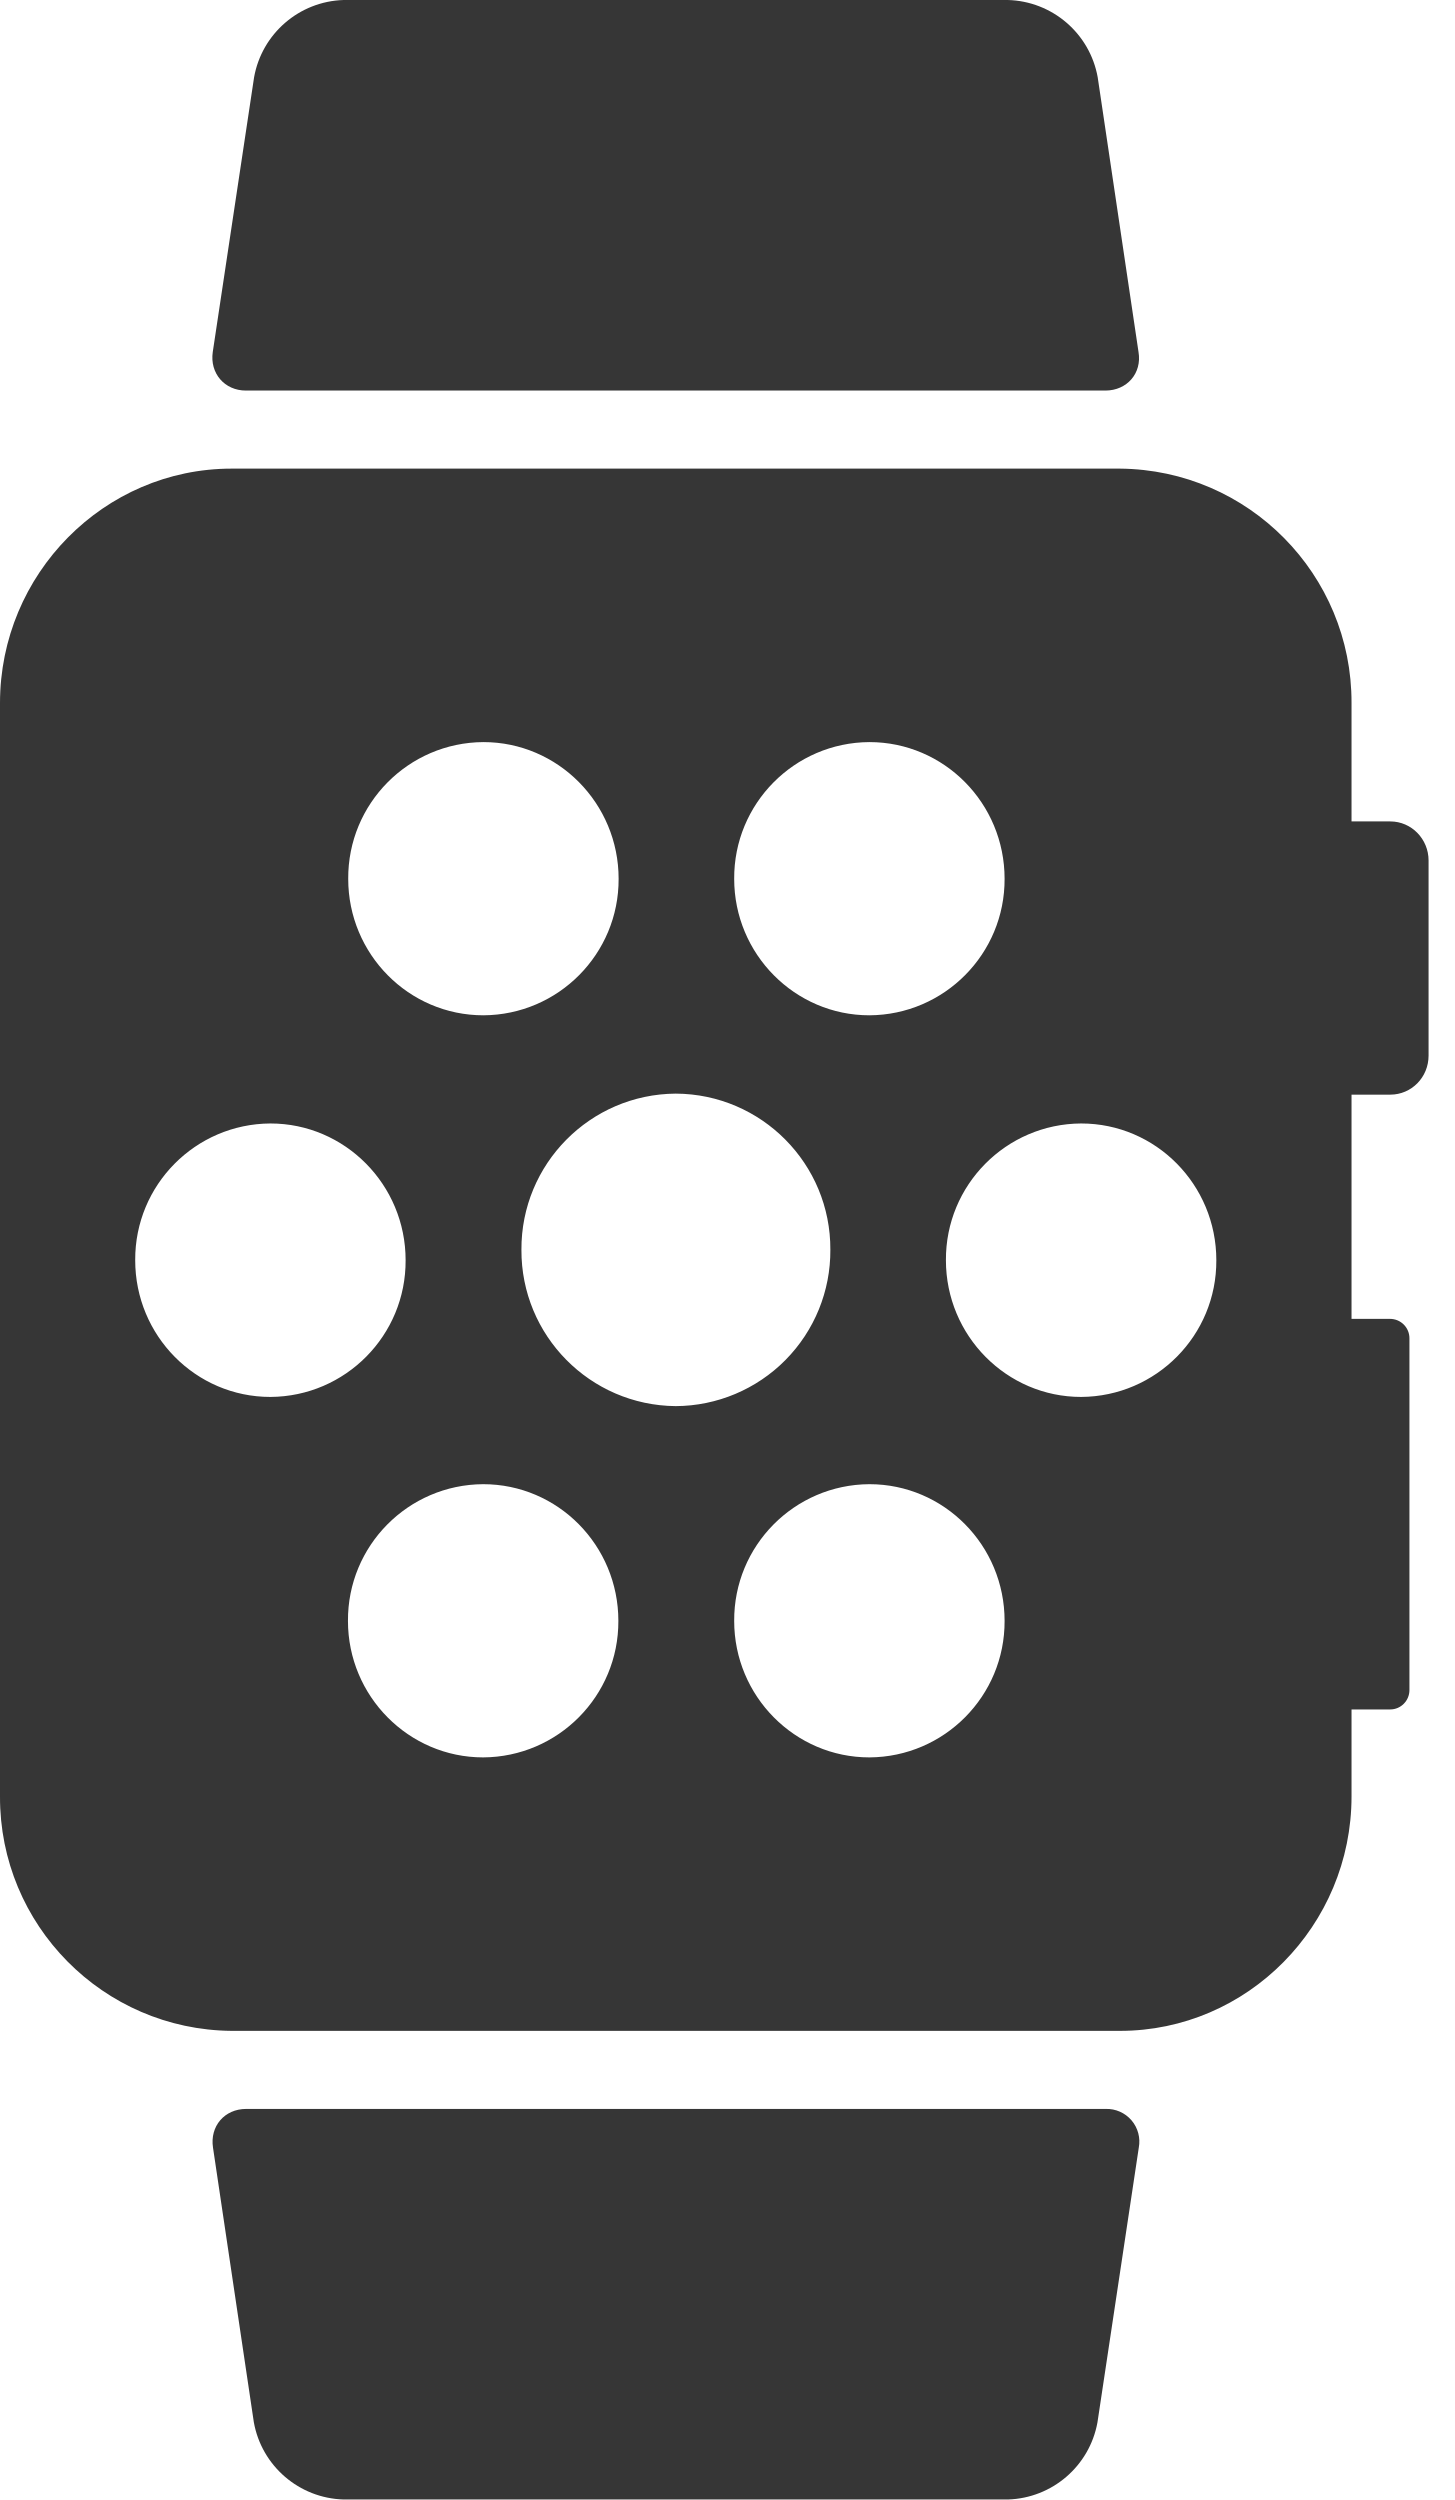
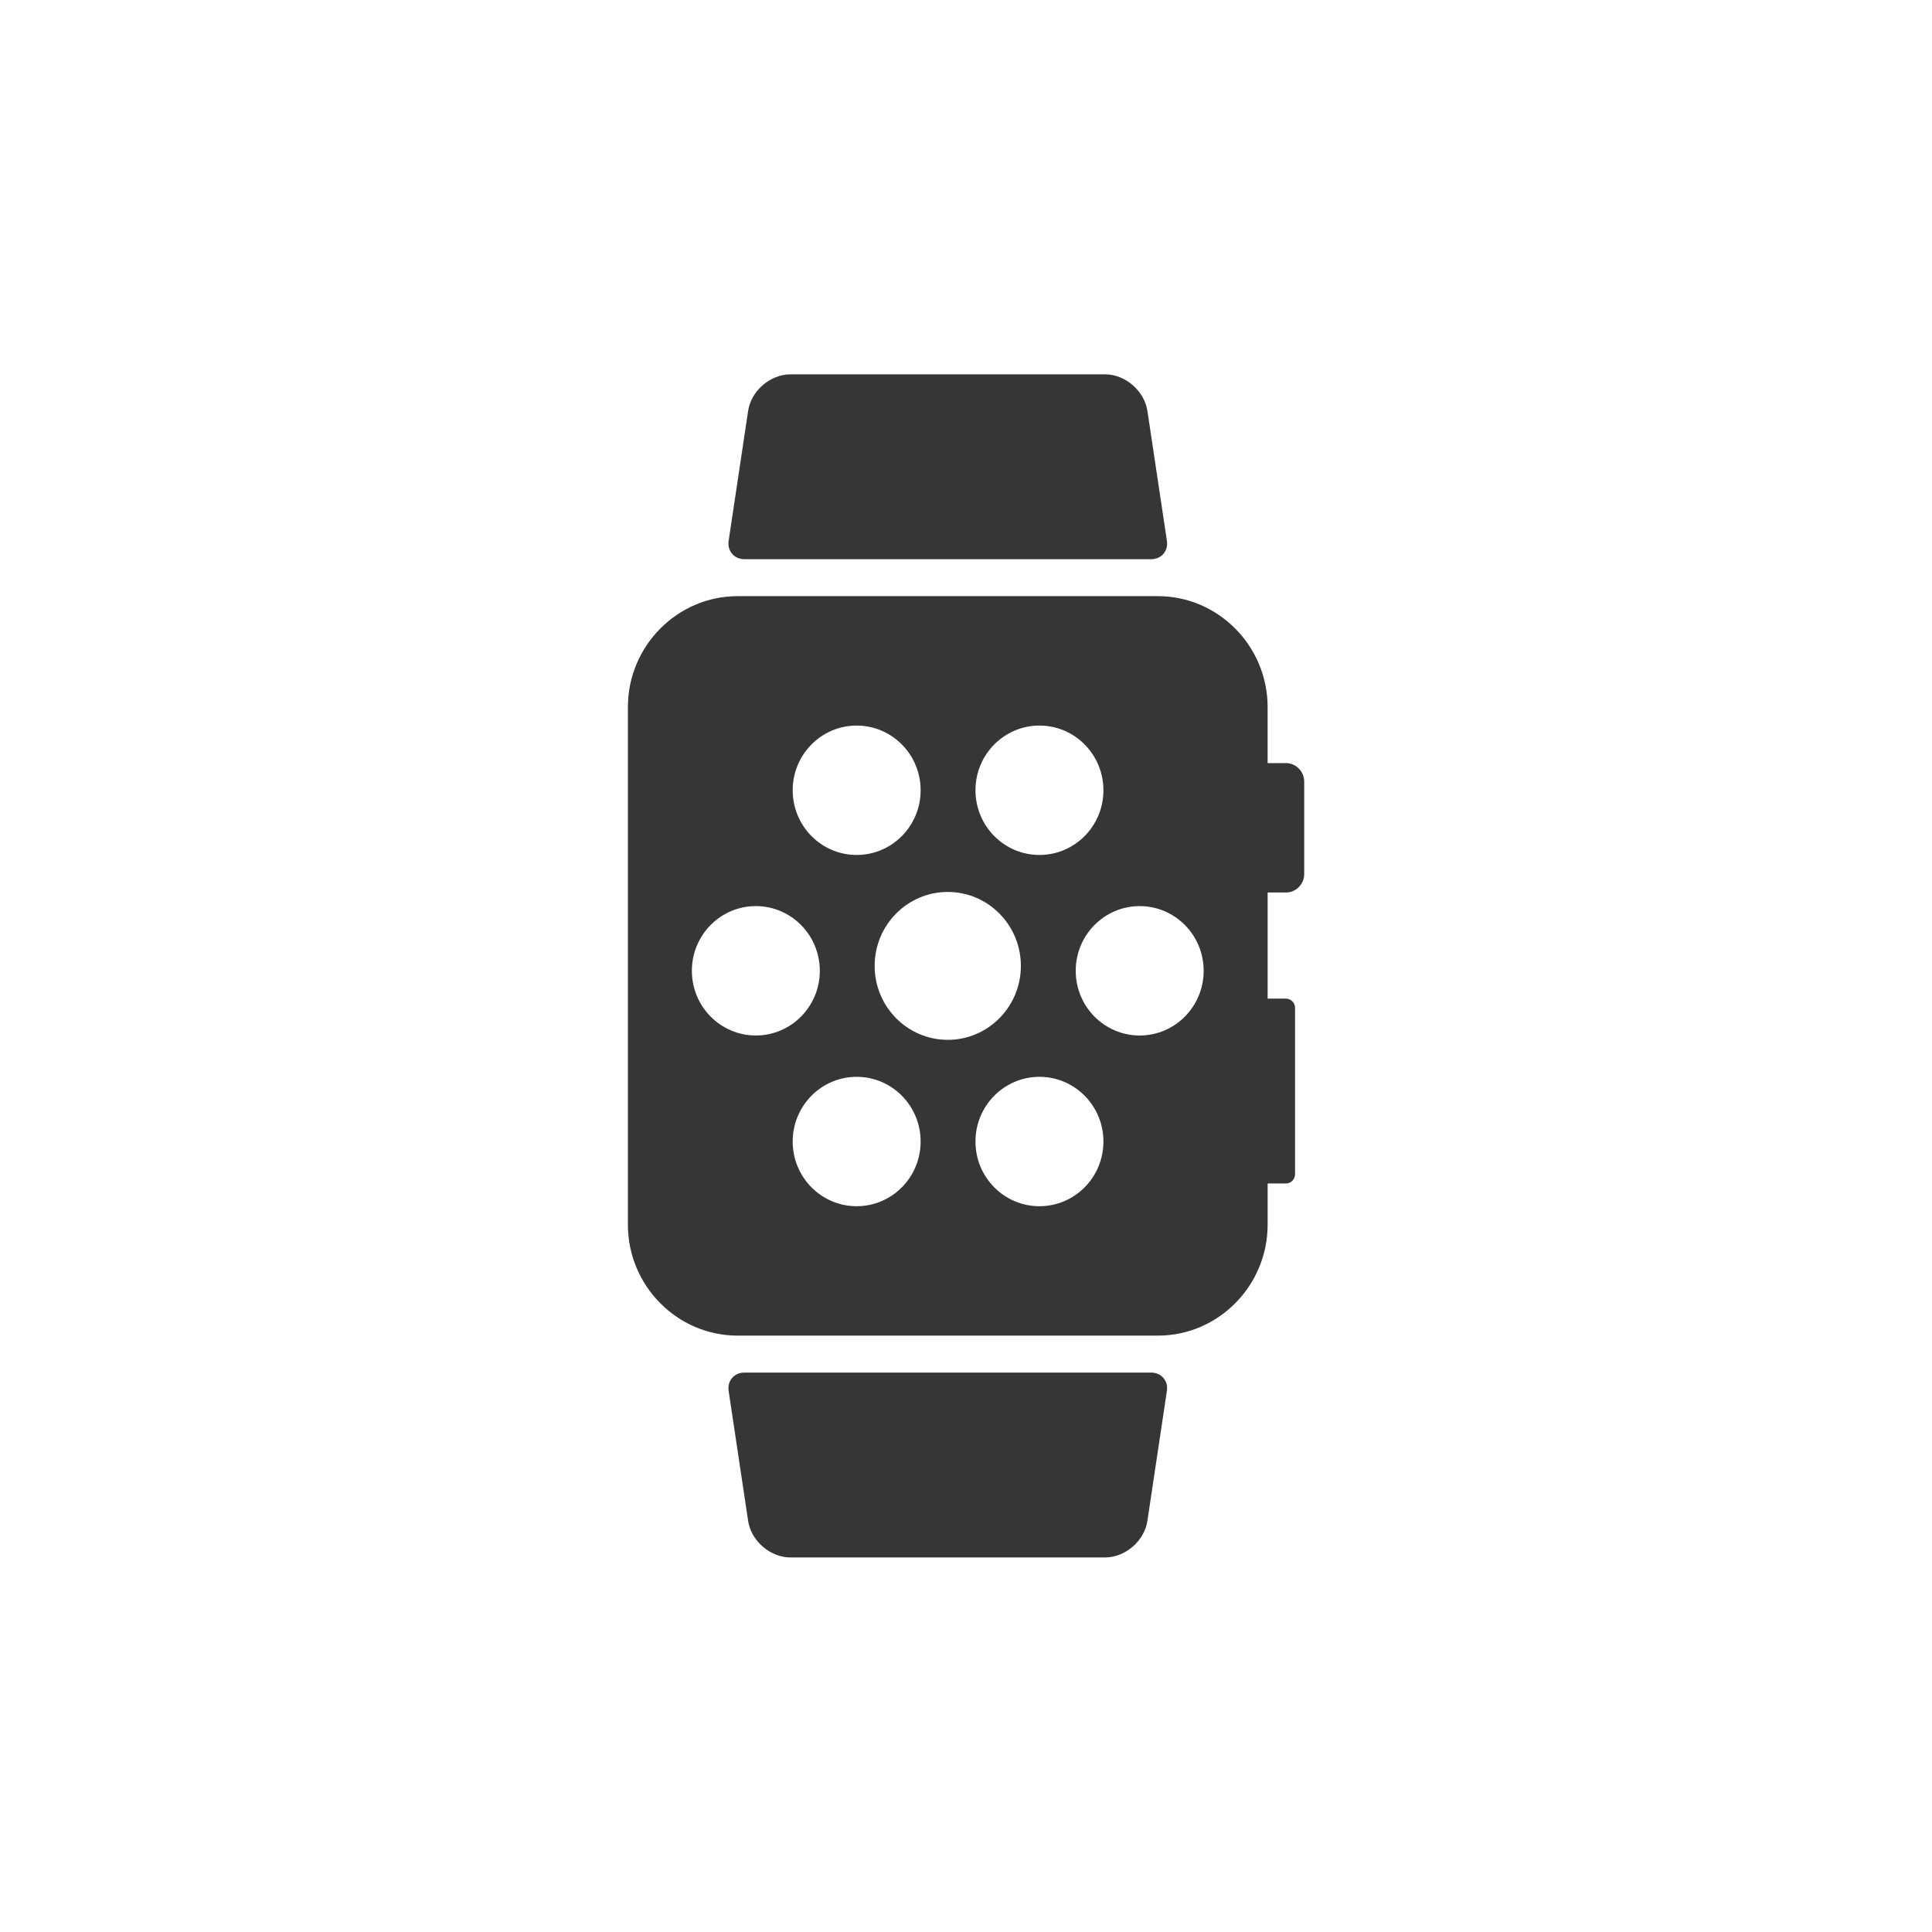
- <svg xmlns="http://www.w3.org/2000/svg" width="57" height="98" fill="none">
-   <path d="M54.5 32.2h-1.52v-4.64a9.16 9.16 0 0 0-9.08-9.19H9.08c-5 0-9.08 4.13-9.08 9.19v42.86a9.16 9.16 0 0 0 9.08 9.19H43.9c5 0 9.08-4.13 9.08-9.19v-3.41h1.52c.41 0 .75-.34.75-.76V52.47a.76.76 0 0 0-.76-.77h-1.51v-8.79h1.52c.83 0 1.5-.68 1.5-1.53v-7.65c0-.84-.67-1.53-1.5-1.53Zm-20.42-3.11c2.93 0 5.3 2.4 5.3 5.36a5.33 5.33 0 0 1-5.3 5.35c-2.92 0-5.3-2.4-5.3-5.35a5.33 5.33 0 0 1 5.3-5.36Zm-15.13 0c2.92 0 5.3 2.4 5.3 5.36a5.33 5.33 0 0 1-5.3 5.35c-2.93 0-5.3-2.4-5.3-5.35a5.33 5.33 0 0 1 5.3-5.36ZM5.3 49.39a5.33 5.33 0 0 1 5.3-5.35c2.92 0 5.3 2.4 5.3 5.36a5.33 5.33 0 0 1-5.3 5.36c-2.93 0-5.3-2.4-5.3-5.36Zm13.64 19.5c-2.92 0-5.3-2.4-5.3-5.35a5.33 5.33 0 0 1 5.3-5.36c2.93 0 5.3 2.4 5.3 5.36a5.33 5.33 0 0 1-5.3 5.35Zm1.5-19.9a6.09 6.09 0 0 1 6.05-6.12 6.09 6.09 0 0 1 6.06 6.12 6.09 6.09 0 0 1-6.06 6.13 6.1 6.1 0 0 1-6.05-6.13Zm13.64 19.9c-2.92 0-5.3-2.4-5.3-5.35a5.33 5.33 0 0 1 5.3-5.36c2.93 0 5.3 2.4 5.3 5.36a5.33 5.33 0 0 1-5.3 5.35Zm8.3-14.13c-2.92 0-5.3-2.4-5.3-5.36a5.33 5.33 0 0 1 5.3-5.36c2.93 0 5.3 2.4 5.3 5.36a5.33 5.33 0 0 1-5.3 5.36ZM9.65 15.31h33.68c.85 0 1.44-.68 1.3-1.51l-1.6-10.77A3.68 3.68 0 0 0 39.5 0H13.47a3.68 3.68 0 0 0-3.51 3.03L8.34 13.8c-.12.83.46 1.51 1.3 1.51Zm33.68 67.36H9.65c-.85 0-1.43.68-1.3 1.52l1.6 10.76a3.68 3.68 0 0 0 3.52 3.03h26.04a3.68 3.68 0 0 0 3.51-3.02l1.62-10.77a1.28 1.28 0 0 0-1.3-1.52Z" fill="#363636" />
+ <svg xmlns="http://www.w3.org/2000/svg" width="160" height="160" viewBox="0 0 160 160" fill="none">
+   <path d="M106.494 63.197H104.979V58.557C104.979 53.505 100.892 49.371 95.897 49.371H61.082C56.086 49.372 52 53.505 52 58.557V101.425C52 106.477 56.087 110.61 61.083 110.61H95.898C100.893 110.61 104.98 106.477 104.98 101.425V98.01H106.495C106.91 98.01 107.252 97.666 107.252 97.246V83.467C107.252 83.046 106.91 82.701 106.495 82.701H104.98V73.913H106.495C107.327 73.913 108.009 73.225 108.009 72.382V64.728C108.008 63.886 107.326 63.197 106.494 63.197ZM86.082 60.088C89.008 60.088 91.381 62.486 91.381 65.446C91.381 68.406 89.008 70.804 86.082 70.804C83.156 70.804 80.784 68.406 80.784 65.446C80.784 62.486 83.156 60.088 86.082 60.088ZM70.945 60.088C73.87 60.088 76.243 62.486 76.243 65.446C76.243 68.406 73.87 70.804 70.945 70.804C68.019 70.804 65.647 68.406 65.647 65.446C65.647 62.486 68.019 60.088 70.945 60.088ZM57.297 80.397C57.297 77.438 59.668 75.039 62.595 75.039C65.521 75.039 67.893 77.438 67.893 80.397C67.893 83.356 65.52 85.755 62.595 85.755C59.668 85.756 57.297 83.356 57.297 80.397ZM70.945 99.894C68.019 99.894 65.647 97.496 65.647 94.536C65.647 91.576 68.019 89.178 70.945 89.178C73.87 89.178 76.243 91.576 76.243 94.536C76.243 97.496 73.87 99.894 70.945 99.894ZM72.435 79.991C72.435 76.609 75.146 73.867 78.49 73.867C81.834 73.867 84.545 76.609 84.545 79.991C84.545 83.373 81.834 86.115 78.49 86.115C75.146 86.114 72.435 83.373 72.435 79.991ZM86.082 99.894C83.156 99.894 80.784 97.496 80.784 94.536C80.784 91.576 83.156 89.178 86.082 89.178C89.008 89.178 91.381 91.576 91.381 94.536C91.381 97.496 89.008 99.894 86.082 99.894ZM94.384 85.756C91.457 85.756 89.086 83.357 89.086 80.398C89.086 77.439 91.457 75.04 94.384 75.04C97.31 75.04 99.682 77.439 99.682 80.398C99.682 83.356 97.31 85.756 94.384 85.756Z" fill="#363636" />
+   <path d="M61.646 46.31H95.333C96.176 46.31 96.765 45.629 96.639 44.796L95.023 34.028C95.023 34.028 95.023 34.027 95.021 34.026C94.771 32.362 93.189 31 91.506 31H65.474C63.788 31 62.206 32.362 61.957 34.028L60.342 44.795C60.217 45.628 60.803 46.31 61.646 46.31Z" fill="#363636" />
+   <path d="M95.333 113.671H61.646C60.803 113.671 60.217 114.354 60.342 115.187L61.957 125.954C62.207 127.62 63.789 128.982 65.473 128.982H91.505C93.189 128.982 94.771 127.62 95.022 125.956V125.954L96.637 115.187C96.765 114.354 96.176 113.671 95.333 113.671Z" fill="#363636" />
</svg>
